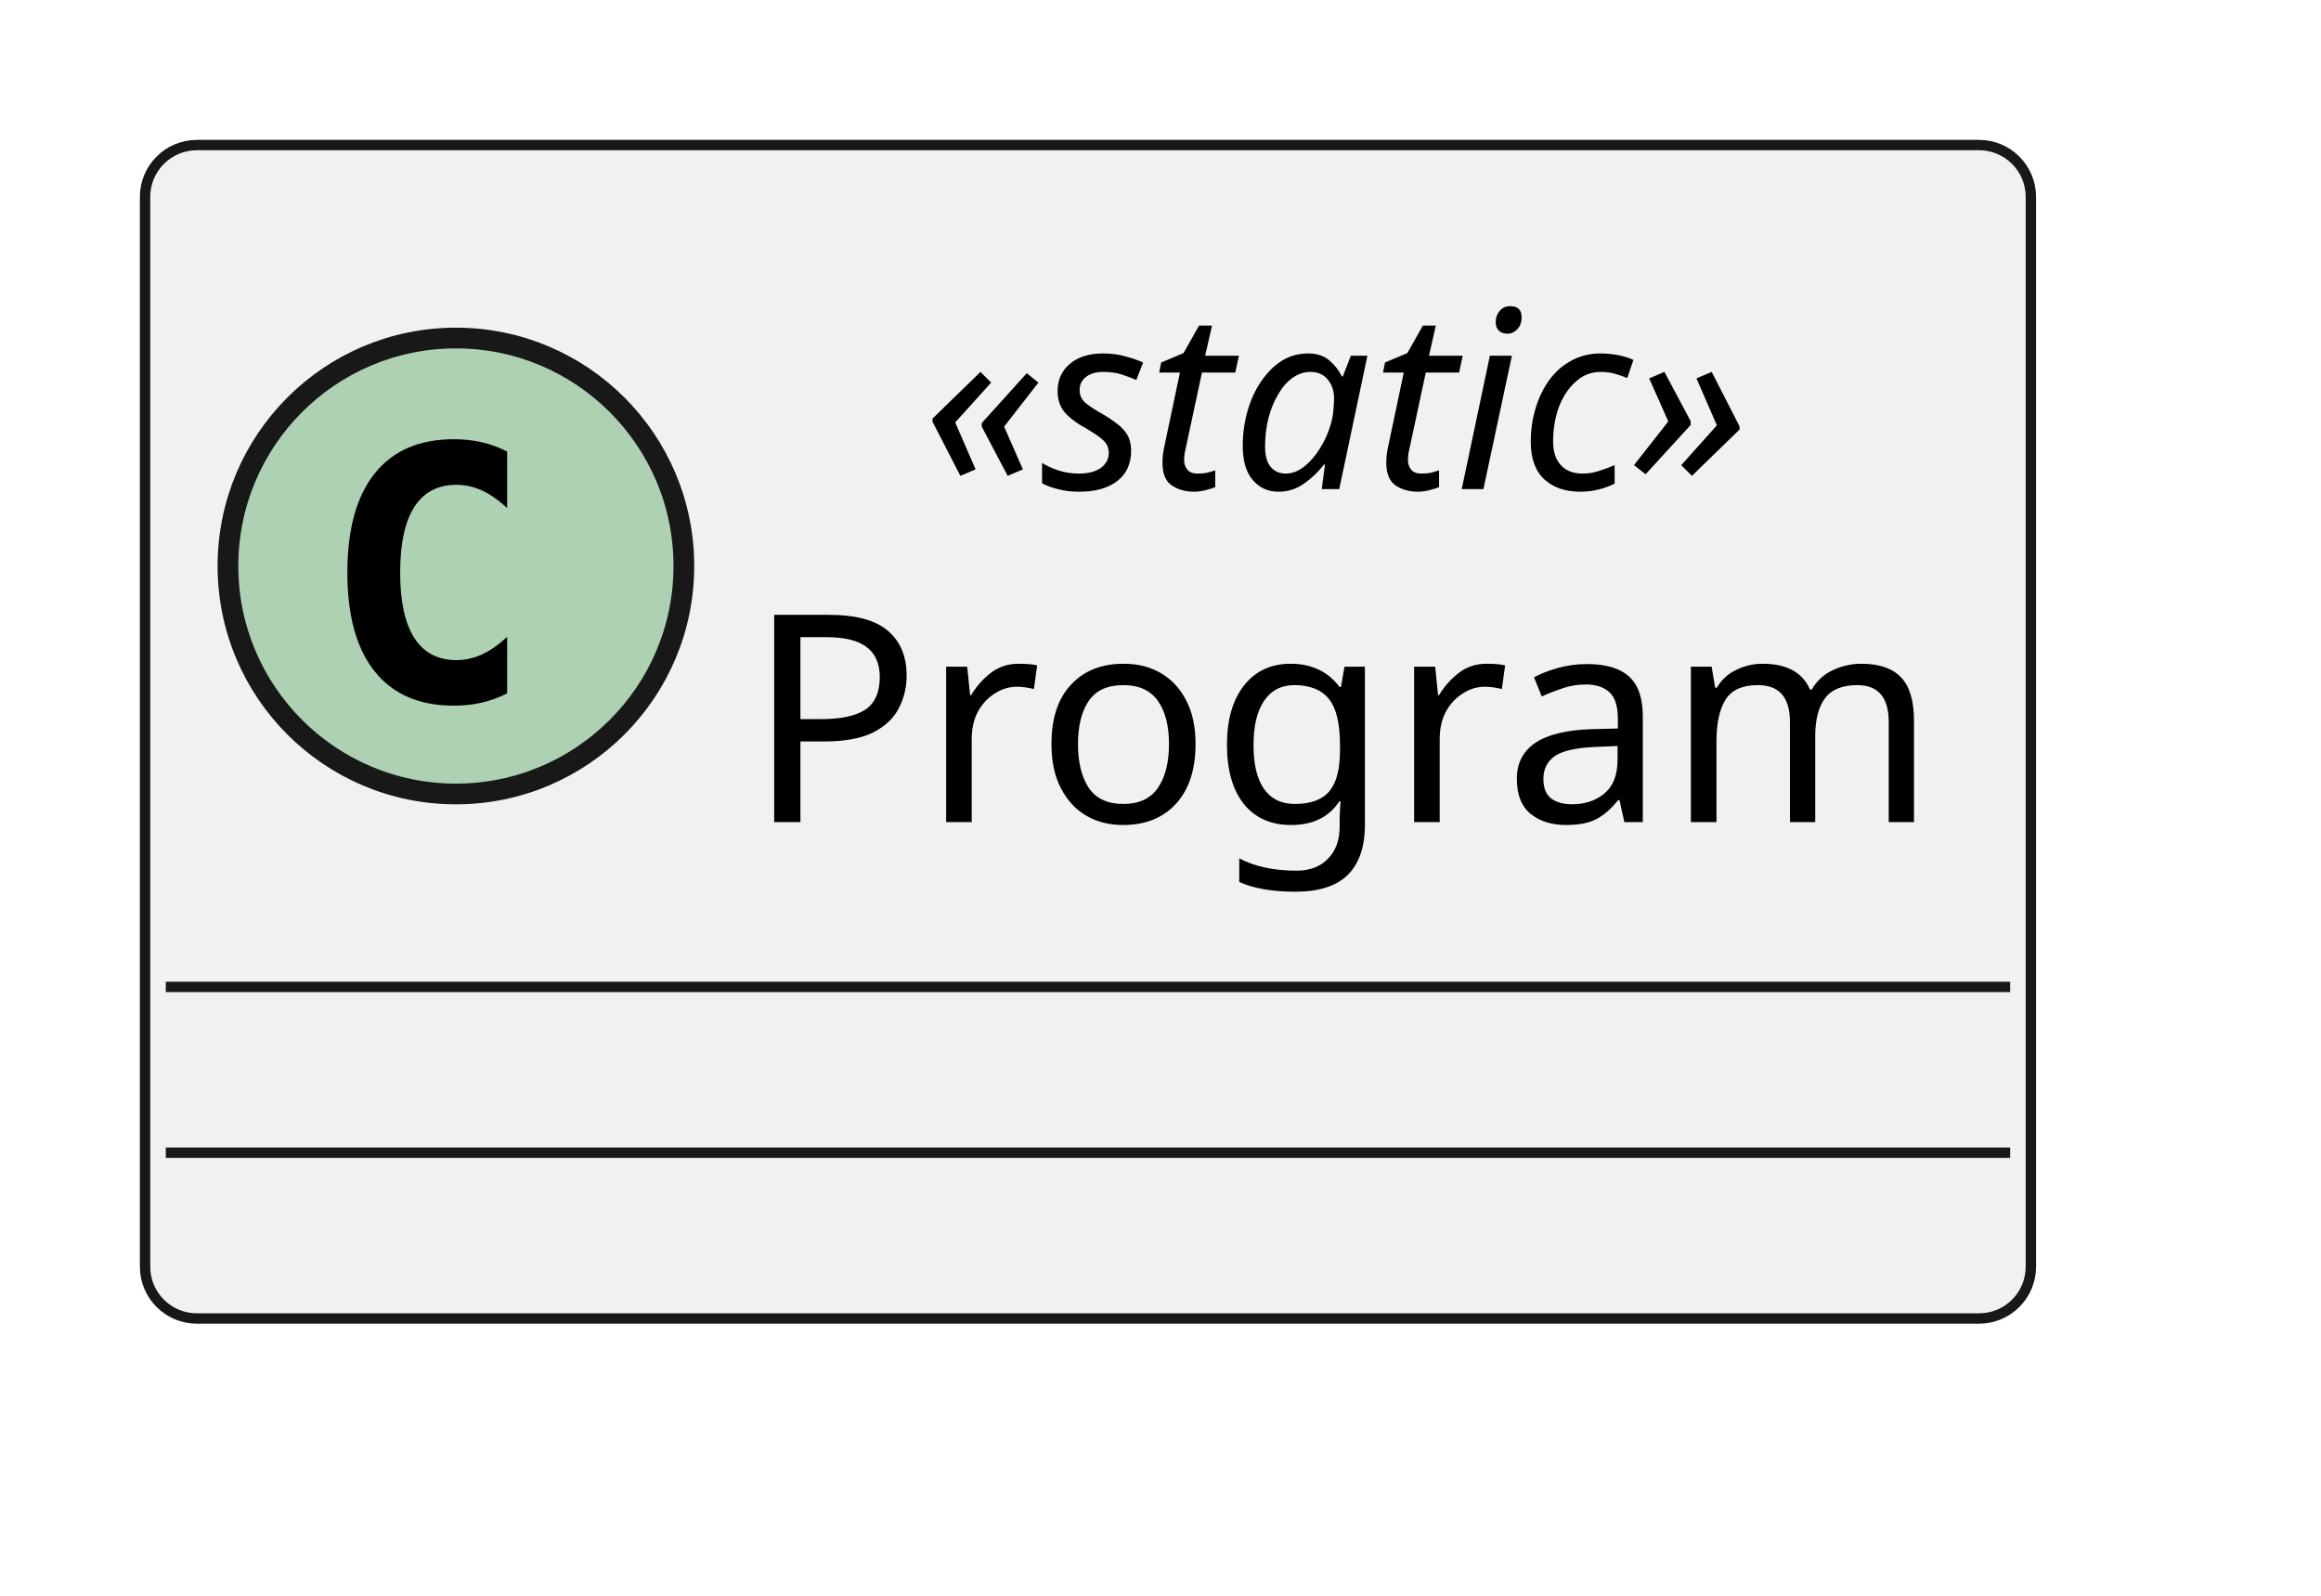
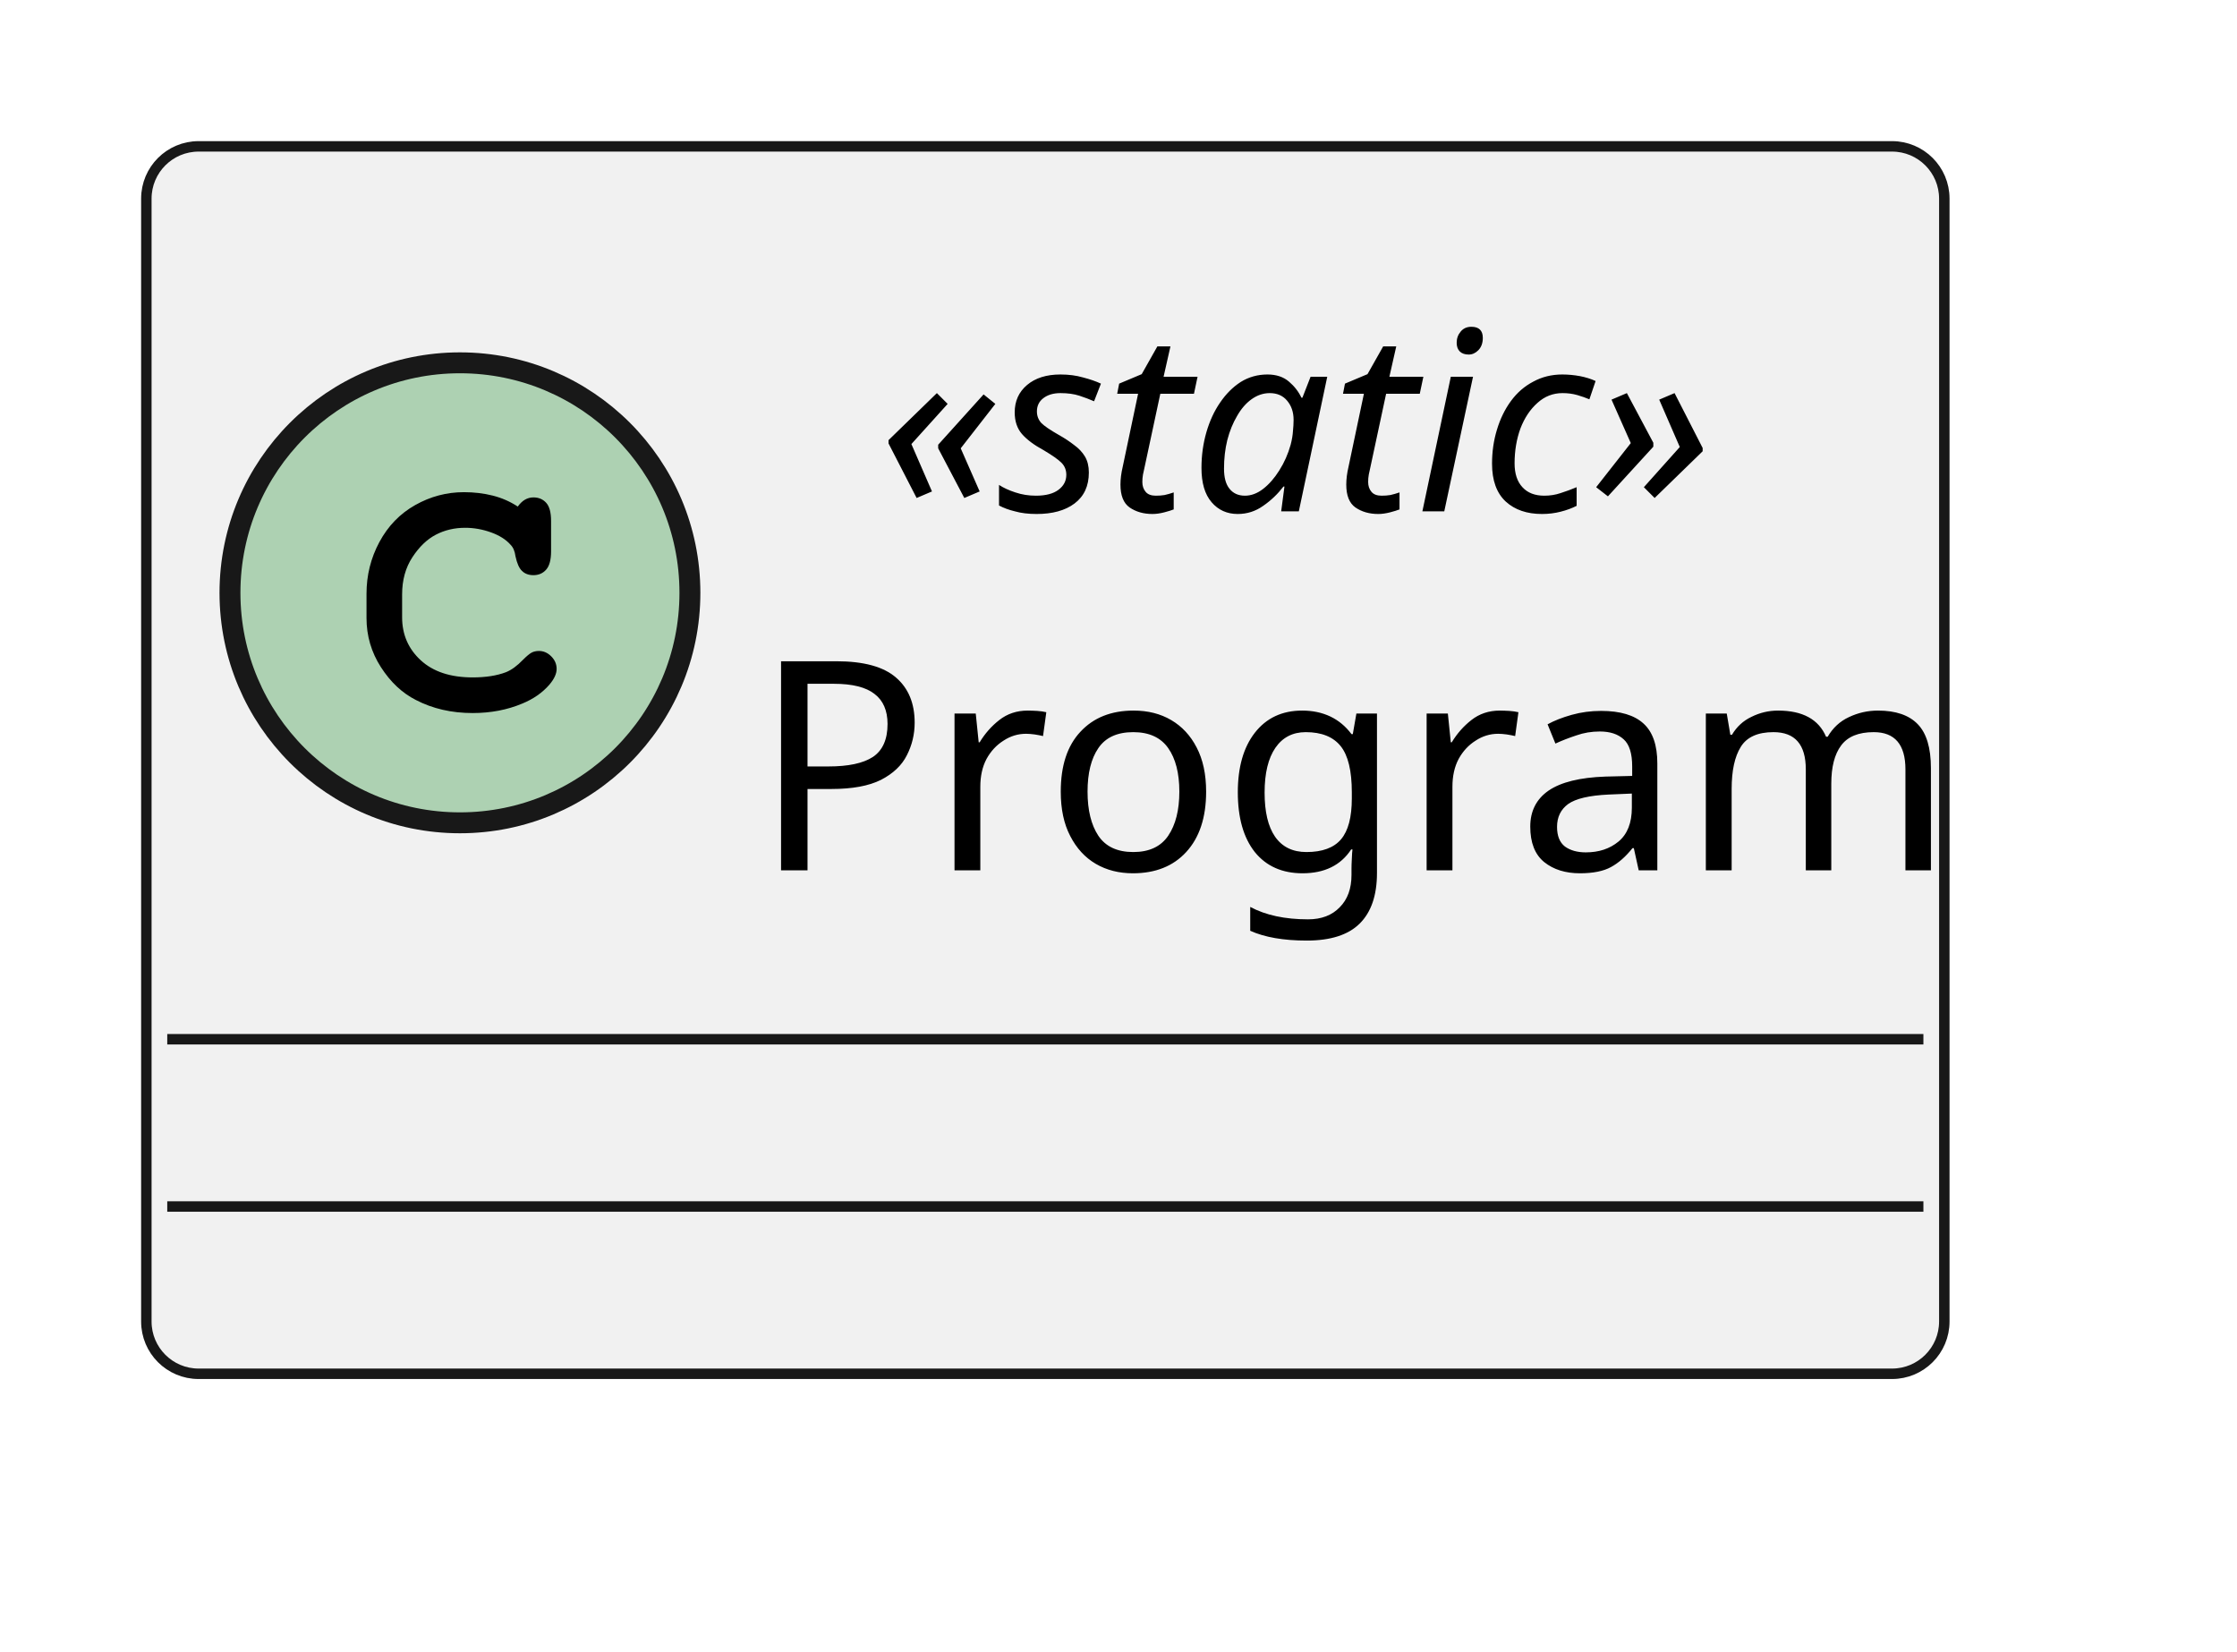
- <svg xmlns="http://www.w3.org/2000/svg" contentStyleType="text/css" height="77px" preserveAspectRatio="none" style="width:112px;height:77px;background:#FFFFFF;" version="1.1" viewBox="0 0 112 77" width="112px" zoomAndPan="magnify">
+ <svg xmlns="http://www.w3.org/2000/svg" contentStyleType="text/css" height="79px" preserveAspectRatio="none" style="width:107px;height:79px;background:#FFFFFF;" version="1.1" viewBox="0 0 107 79" width="107px" zoomAndPan="magnify">
  <defs />
  <g>
    <g id="elem_Program">
-       <rect codeLine="1" fill="#F1F1F1" height="56.621" id="Program" rx="2.5" ry="2.5" style="stroke:#181818;stroke-width:0.5;" width="91" x="7" y="7" />
-       <ellipse cx="22" cy="27.311" fill="#ADD1B2" rx="11" ry="11" style="stroke:#181818;stroke-width:1.0;" />
-       <path d="M24.473,33.454 Q23.892,33.752 23.253,33.902 Q22.614,34.051 21.908,34.051 Q19.401,34.051 18.081,32.399 Q16.762,30.748 16.762,27.627 Q16.762,24.497 18.081,22.845 Q19.401,21.193 21.908,21.193 Q22.614,21.193 23.261,21.343 Q23.909,21.492 24.473,21.791 L24.473,24.514 Q23.842,23.933 23.249,23.663 Q22.655,23.393 22.024,23.393 Q20.68,23.393 19.995,24.46 Q19.31,25.526 19.31,27.627 Q19.31,29.718 19.995,30.785 Q20.68,31.852 22.024,31.852 Q22.655,31.852 23.249,31.582 Q23.842,31.312 24.473,30.731 Z " fill="#000000" />
-       <text fill="#000000" font-family="sans-serif" font-size="12" font-style="italic" lengthAdjust="spacing" textLength="42" x="44.5" y="23.602">«static»</text>
-       <text fill="#000000" font-family="sans-serif" font-size="14" lengthAdjust="spacing" textLength="59" x="36" y="39.668">Program</text>
-       <line style="stroke:#181818;stroke-width:0.5;" x1="8" x2="97" y1="47.621" y2="47.621" />
-       <line style="stroke:#181818;stroke-width:0.5;" x1="8" x2="97" y1="55.621" y2="55.621" />
+       <rect codeLine="1" fill="#F1F1F1" height="58.703" id="Program" rx="2.5" ry="2.5" style="stroke:#181818;stroke-width:0.5;" width="86" x="7" y="7" />
+       <ellipse cx="22" cy="28.352" fill="#ADD1B2" rx="11" ry="11" style="stroke:#181818;stroke-width:1.0;" />
+       <path d="M24.766,24.227 Q24.922,24.008 25.109,23.898 Q25.297,23.789 25.516,23.789 Q25.891,23.789 26.125,24.047 Q26.359,24.305 26.359,24.914 L26.359,26.367 Q26.359,26.977 26.125,27.242 Q25.891,27.508 25.516,27.508 Q25.172,27.508 24.969,27.305 Q24.766,27.117 24.656,26.602 Q24.609,26.242 24.422,26.055 Q24.094,25.68 23.484,25.461 Q22.875,25.242 22.25,25.242 Q21.484,25.242 20.852,25.57 Q20.219,25.898 19.727,26.648 Q19.234,27.398 19.234,28.43 L19.234,29.523 Q19.234,30.758 20.125,31.578 Q21.016,32.398 22.609,32.398 Q23.547,32.398 24.203,32.148 Q24.594,31.992 25.016,31.555 Q25.281,31.289 25.43,31.211 Q25.578,31.133 25.781,31.133 Q26.109,31.133 26.367,31.391 Q26.625,31.648 26.625,31.992 Q26.625,32.336 26.281,32.742 Q25.781,33.32 24.984,33.648 Q23.906,34.102 22.609,34.102 Q21.094,34.102 19.891,33.477 Q18.906,32.977 18.219,31.906 Q17.531,30.836 17.531,29.555 L17.531,28.398 Q17.531,27.07 18.148,25.922 Q18.766,24.773 19.859,24.156 Q20.953,23.539 22.188,23.539 Q22.922,23.539 23.57,23.703 Q24.219,23.867 24.766,24.227 Z " fill="#000000" />
+       <text fill="#000000" font-family="sans-serif" font-size="12" font-style="italic" lengthAdjust="spacing" textLength="42" x="42" y="24.457">«static»</text>
+       <text fill="#000000" font-family="sans-serif" font-size="14" lengthAdjust="spacing" textLength="54" x="36" y="41.627">Program</text>
+       <line style="stroke:#181818;stroke-width:0.5;" x1="8" x2="92" y1="49.703" y2="49.703" />
+       <line style="stroke:#181818;stroke-width:0.5;" x1="8" x2="92" y1="57.703" y2="57.703" />
    </g>
  </g>
</svg>
